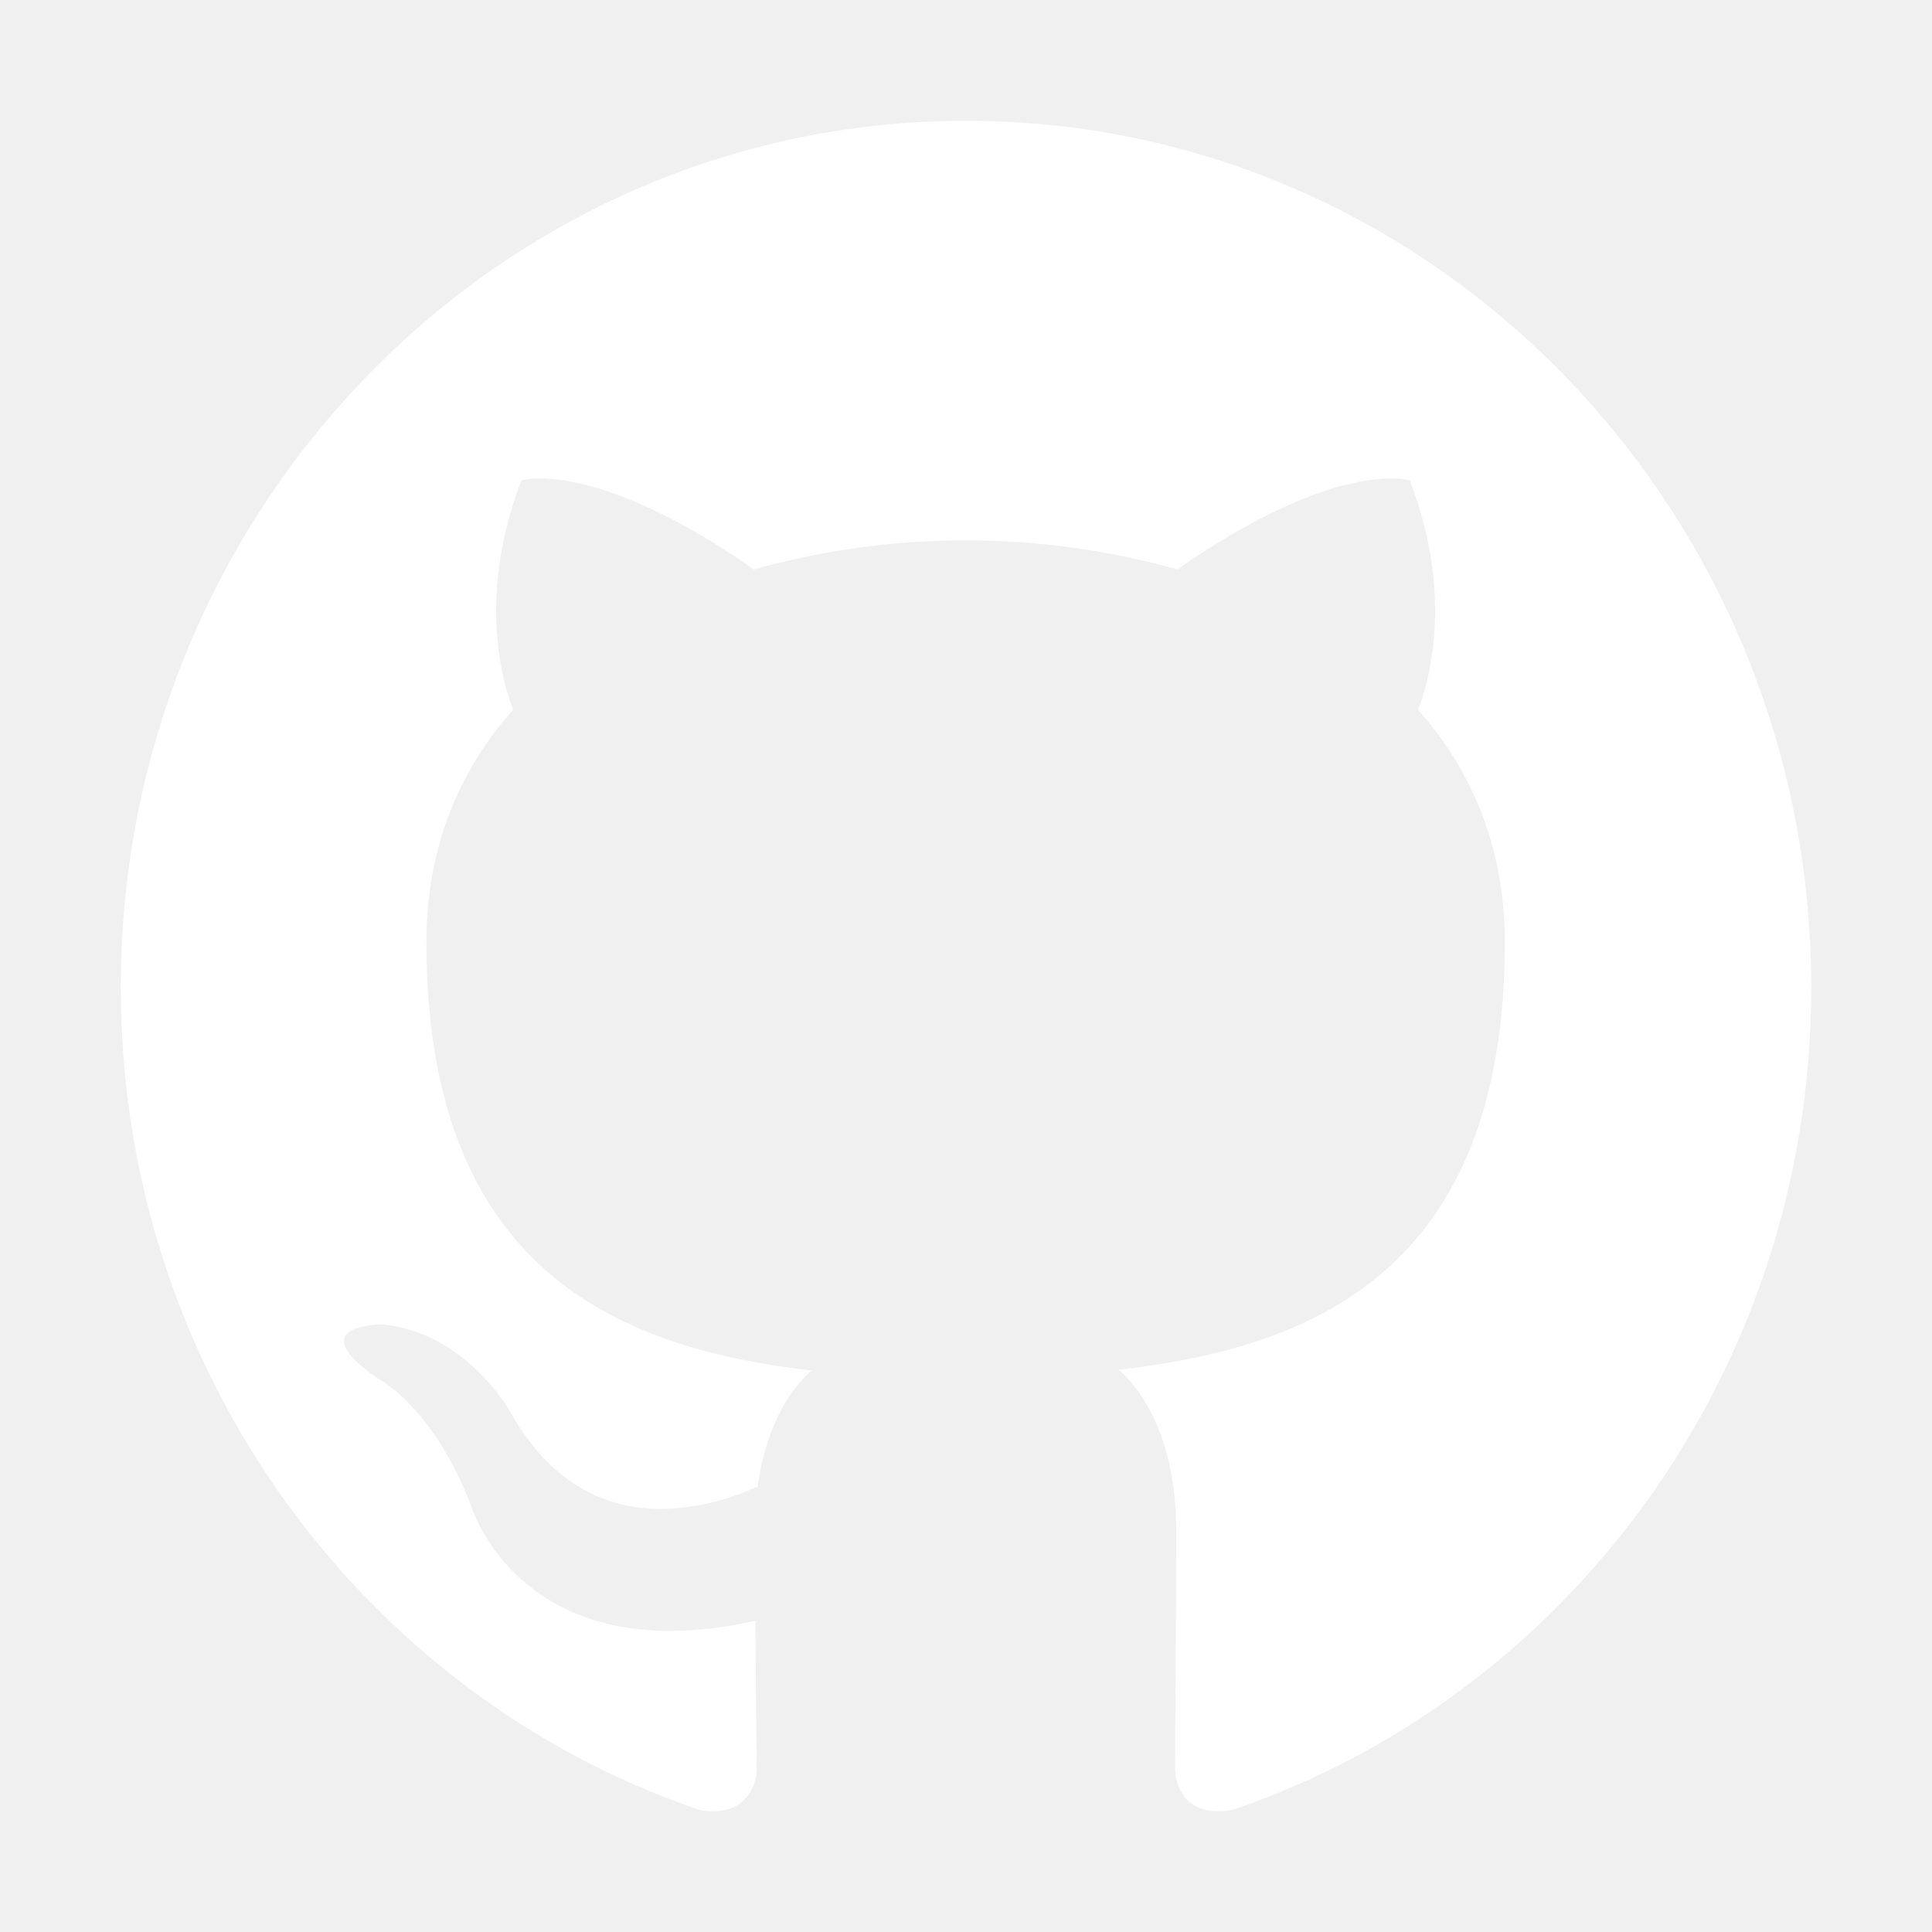
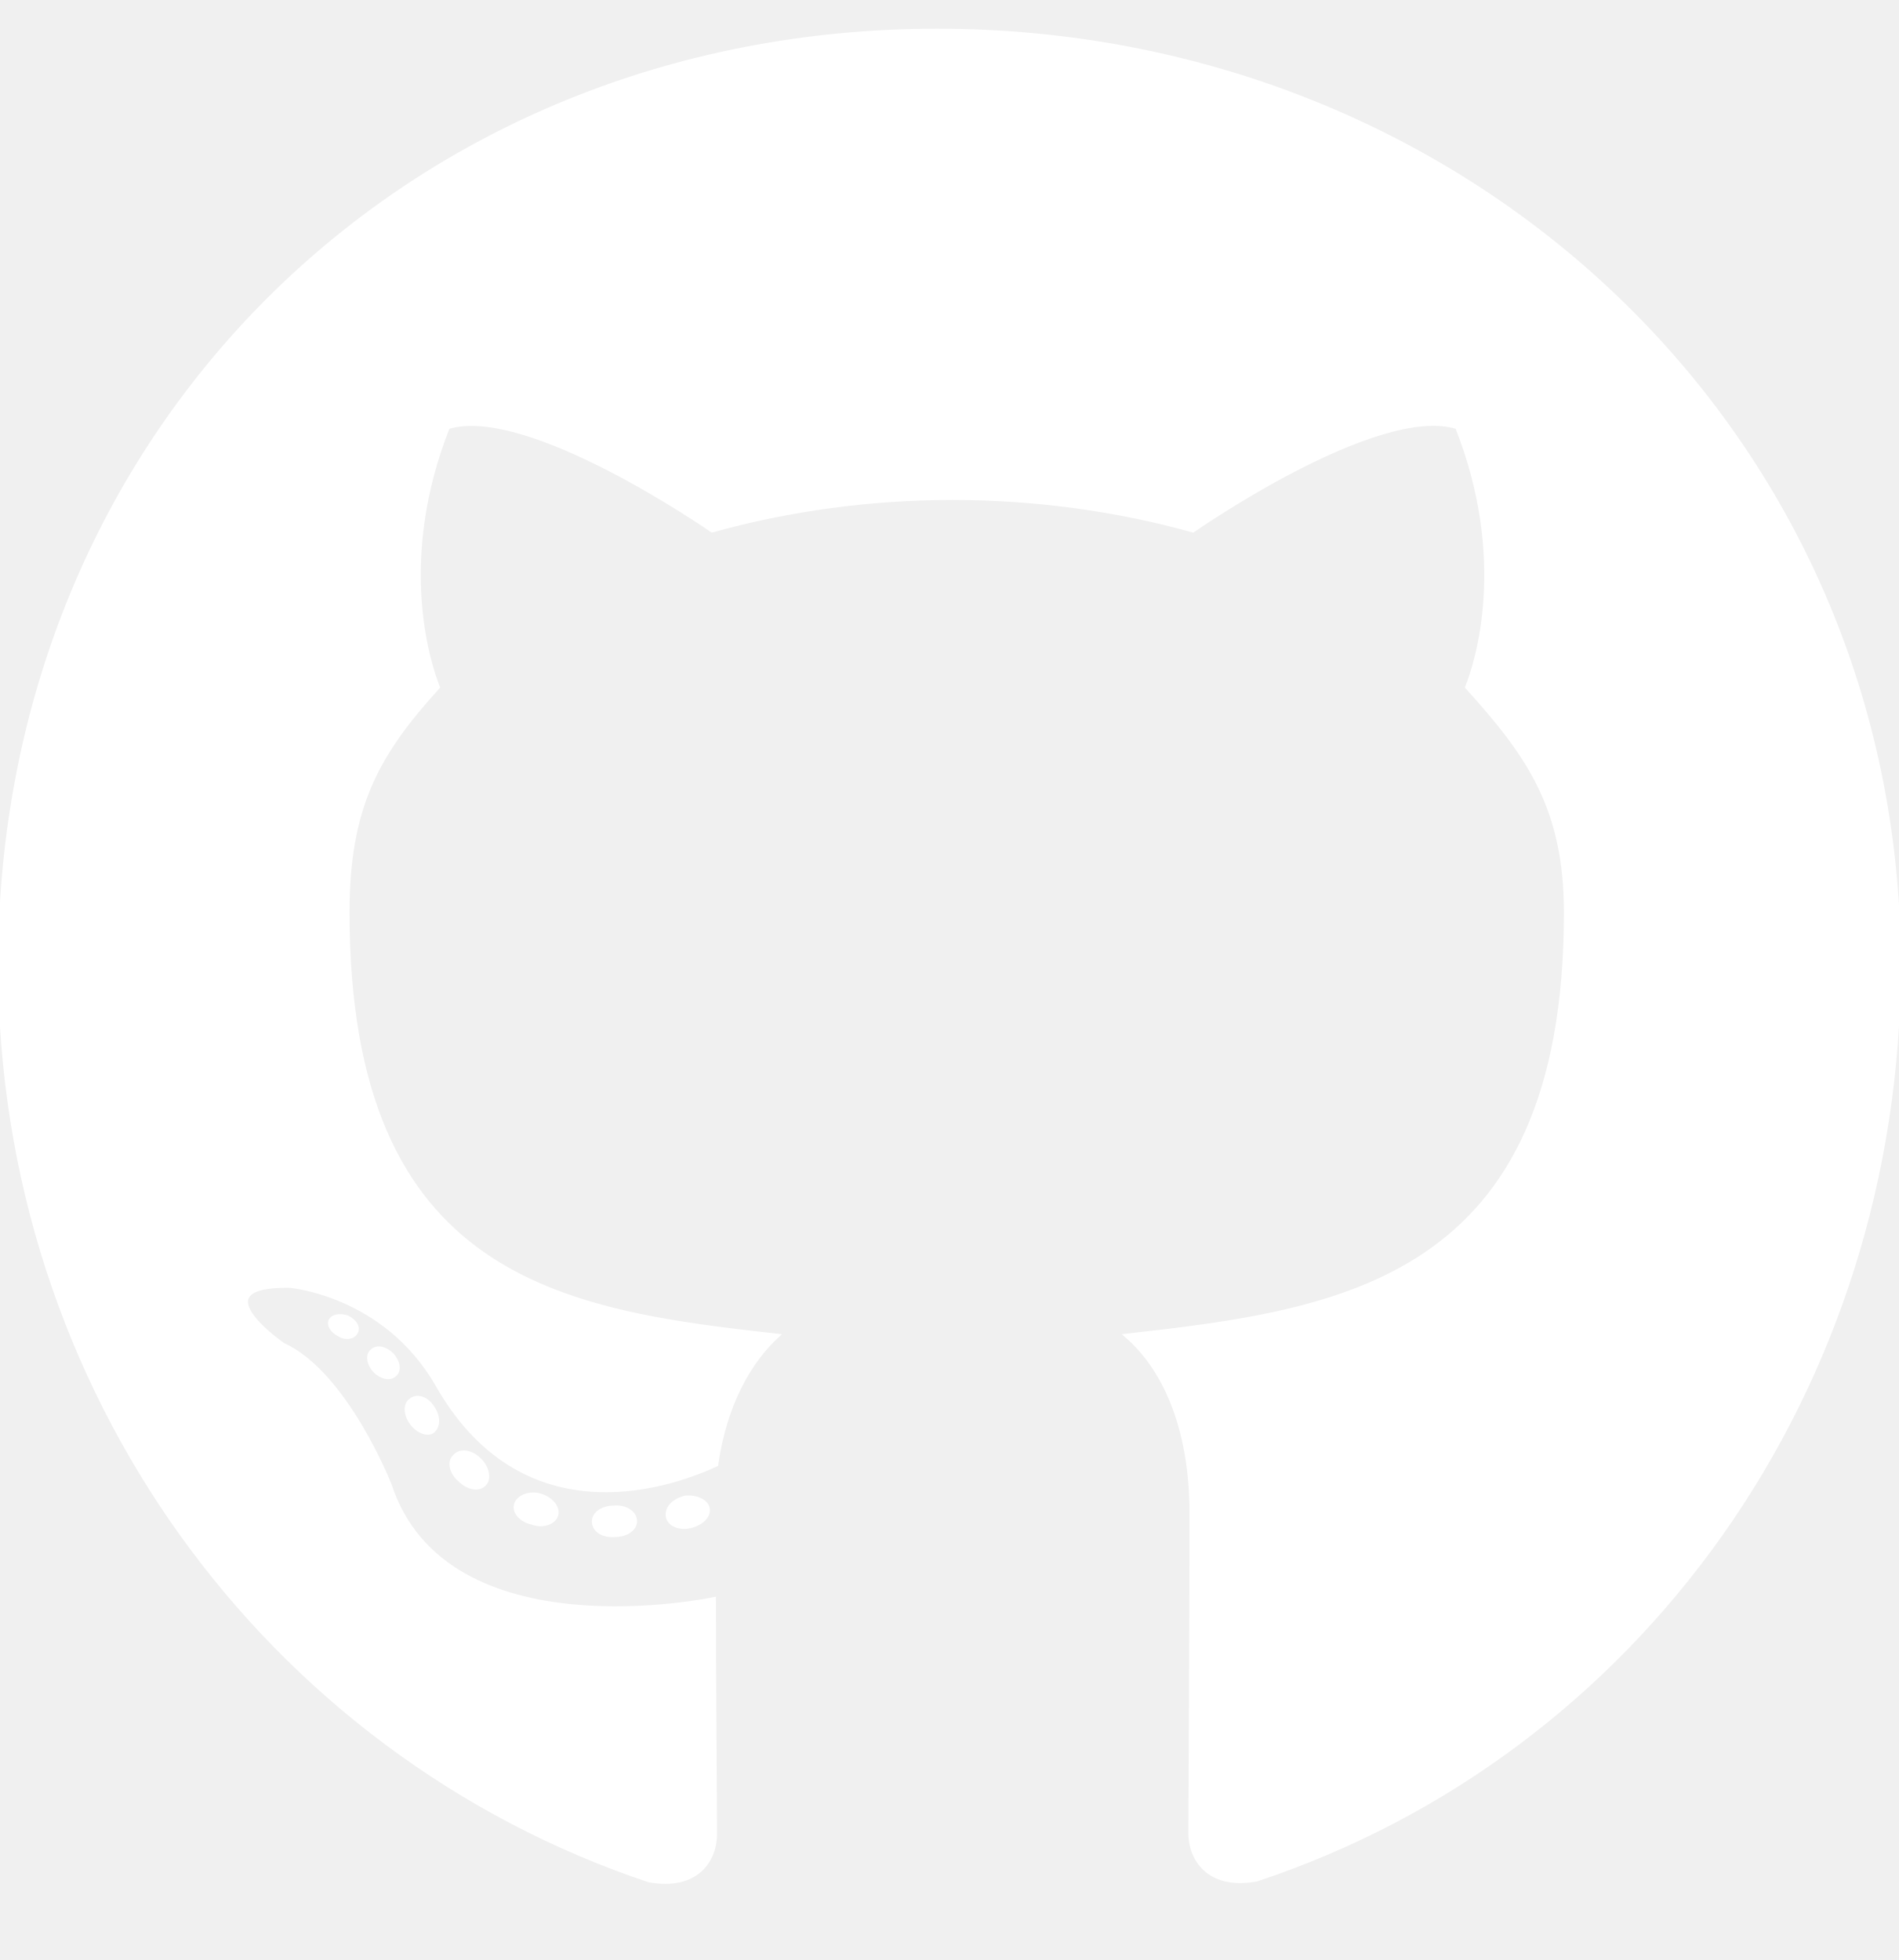
- <svg xmlns="http://www.w3.org/2000/svg" class="ionicon" viewBox="0 0 512 512" fill="#fff">
-   <path d="M256 32C132.3 32 32 134.9 32 261.7c0 101.5 64.2 187.5 153.2 217.9a17.56 17.56 0 003.8.4c8.3 0 11.5-6.1 11.5-11.4 0-5.5-.2-19.9-.3-39.1a102.4 102.4 0 01-22.6 2.7c-43.1 0-52.9-33.5-52.9-33.5-10.2-26.5-24.9-33.6-24.9-33.6-19.5-13.7-.1-14.1 1.4-14.1h.1c22.5 2 34.3 23.8 34.3 23.8 11.2 19.6 26.2 25.1 39.6 25.1a63 63 0 0025.6-6c2-14.8 7.8-24.9 14.2-30.7-49.7-5.8-102-25.5-102-113.5 0-25.1 8.7-45.6 23-61.6-2.3-5.8-10-29.2 2.2-60.8a18.64 18.64 0 015-.5c8.1 0 26.4 3.1 56.6 24.1a208.21 208.21 0 01112.2 0c30.2-21 48.5-24.1 56.6-24.1a18.64 18.64 0 015 .5c12.2 31.6 4.5 55 2.2 60.8 14.3 16.1 23 36.6 23 61.6 0 88.2-52.4 107.6-102.3 113.3 8 7.1 15.2 21.1 15.2 42.5 0 30.7-.3 55.5-.3 63 0 5.4 3.1 11.5 11.4 11.5a19.35 19.35 0 004-.4C415.9 449.2 480 363.1 480 261.7 480 134.9 379.7 32 256 32z" />
+ <svg xmlns="http://www.w3.org/2000/svg" viewBox="0 0 496 512" fill="white" stroke="white">
+   <path d="M165.9 397.4c0 2-2.3 3.6-5.2 3.6-3.3 .3-5.6-1.3-5.6-3.6 0-2 2.3-3.6 5.2-3.6 3-.3 5.6 1.3 5.6 3.6zm-31.1-4.5c-.7 2 1.3 4.3 4.3 4.9 2.6 1 5.6 0 6.2-2s-1.3-4.3-4.3-5.2c-2.6-.7-5.5 .3-6.2 2.3zm44.2-1.7c-2.9 .7-4.9 2.6-4.6 4.9 .3 2 2.9 3.3 5.9 2.6 2.9-.7 4.9-2.6 4.6-4.6-.3-1.9-3-3.2-5.9-2.9zM244.8 8C106.1 8 0 113.3 0 252c0 110.9 69.8 205.8 169.5 239.2 12.8 2.3 17.3-5.6 17.3-12.1 0-6.2-.3-40.4-.3-61.4 0 0-70 15-84.7-29.8 0 0-11.4-29.1-27.8-36.6 0 0-22.9-15.7 1.6-15.4 0 0 24.9 2 38.6 25.8 21.9 38.6 58.6 27.5 72.9 20.9 2.3-16 8.8-27.1 16-33.7-55.9-6.2-112.3-14.3-112.3-110.5 0-27.5 7.6-41.3 23.6-58.9-2.6-6.5-11.1-33.3 2.6-67.9 20.9-6.5 69 27 69 27 20-5.6 41.5-8.5 62.8-8.5s42.8 2.9 62.8 8.5c0 0 48.1-33.6 69-27 13.7 34.7 5.2 61.4 2.6 67.9 16 17.7 25.8 31.5 25.8 58.9 0 96.5-58.9 104.2-114.8 110.5 9.2 7.9 17 22.9 17 46.4 0 33.7-.3 75.4-.3 83.6 0 6.5 4.6 14.4 17.3 12.1C428.2 457.8 496 362.9 496 252 496 113.3 383.5 8 244.8 8zM97.2 352.9c-1.3 1-1 3.3 .7 5.2 1.6 1.6 3.9 2.3 5.2 1 1.3-1 1-3.3-.7-5.2-1.6-1.6-3.9-2.3-5.2-1zm-10.8-8.1c-.7 1.3 .3 2.9 2.3 3.9 1.6 1 3.6 .7 4.3-.7 .7-1.3-.3-2.9-2.3-3.9-2-.6-3.6-.3-4.3 .7zm32.4 35.6c-1.6 1.3-1 4.3 1.3 6.2 2.3 2.3 5.2 2.6 6.5 1 1.3-1.3 .7-4.3-1.3-6.2-2.2-2.3-5.2-2.6-6.5-1zm-11.4-14.7c-1.6 1-1.6 3.6 0 5.9 1.6 2.3 4.3 3.3 5.6 2.3 1.6-1.3 1.6-3.9 0-6.2-1.4-2.3-4-3.3-5.6-2z" />
</svg>
